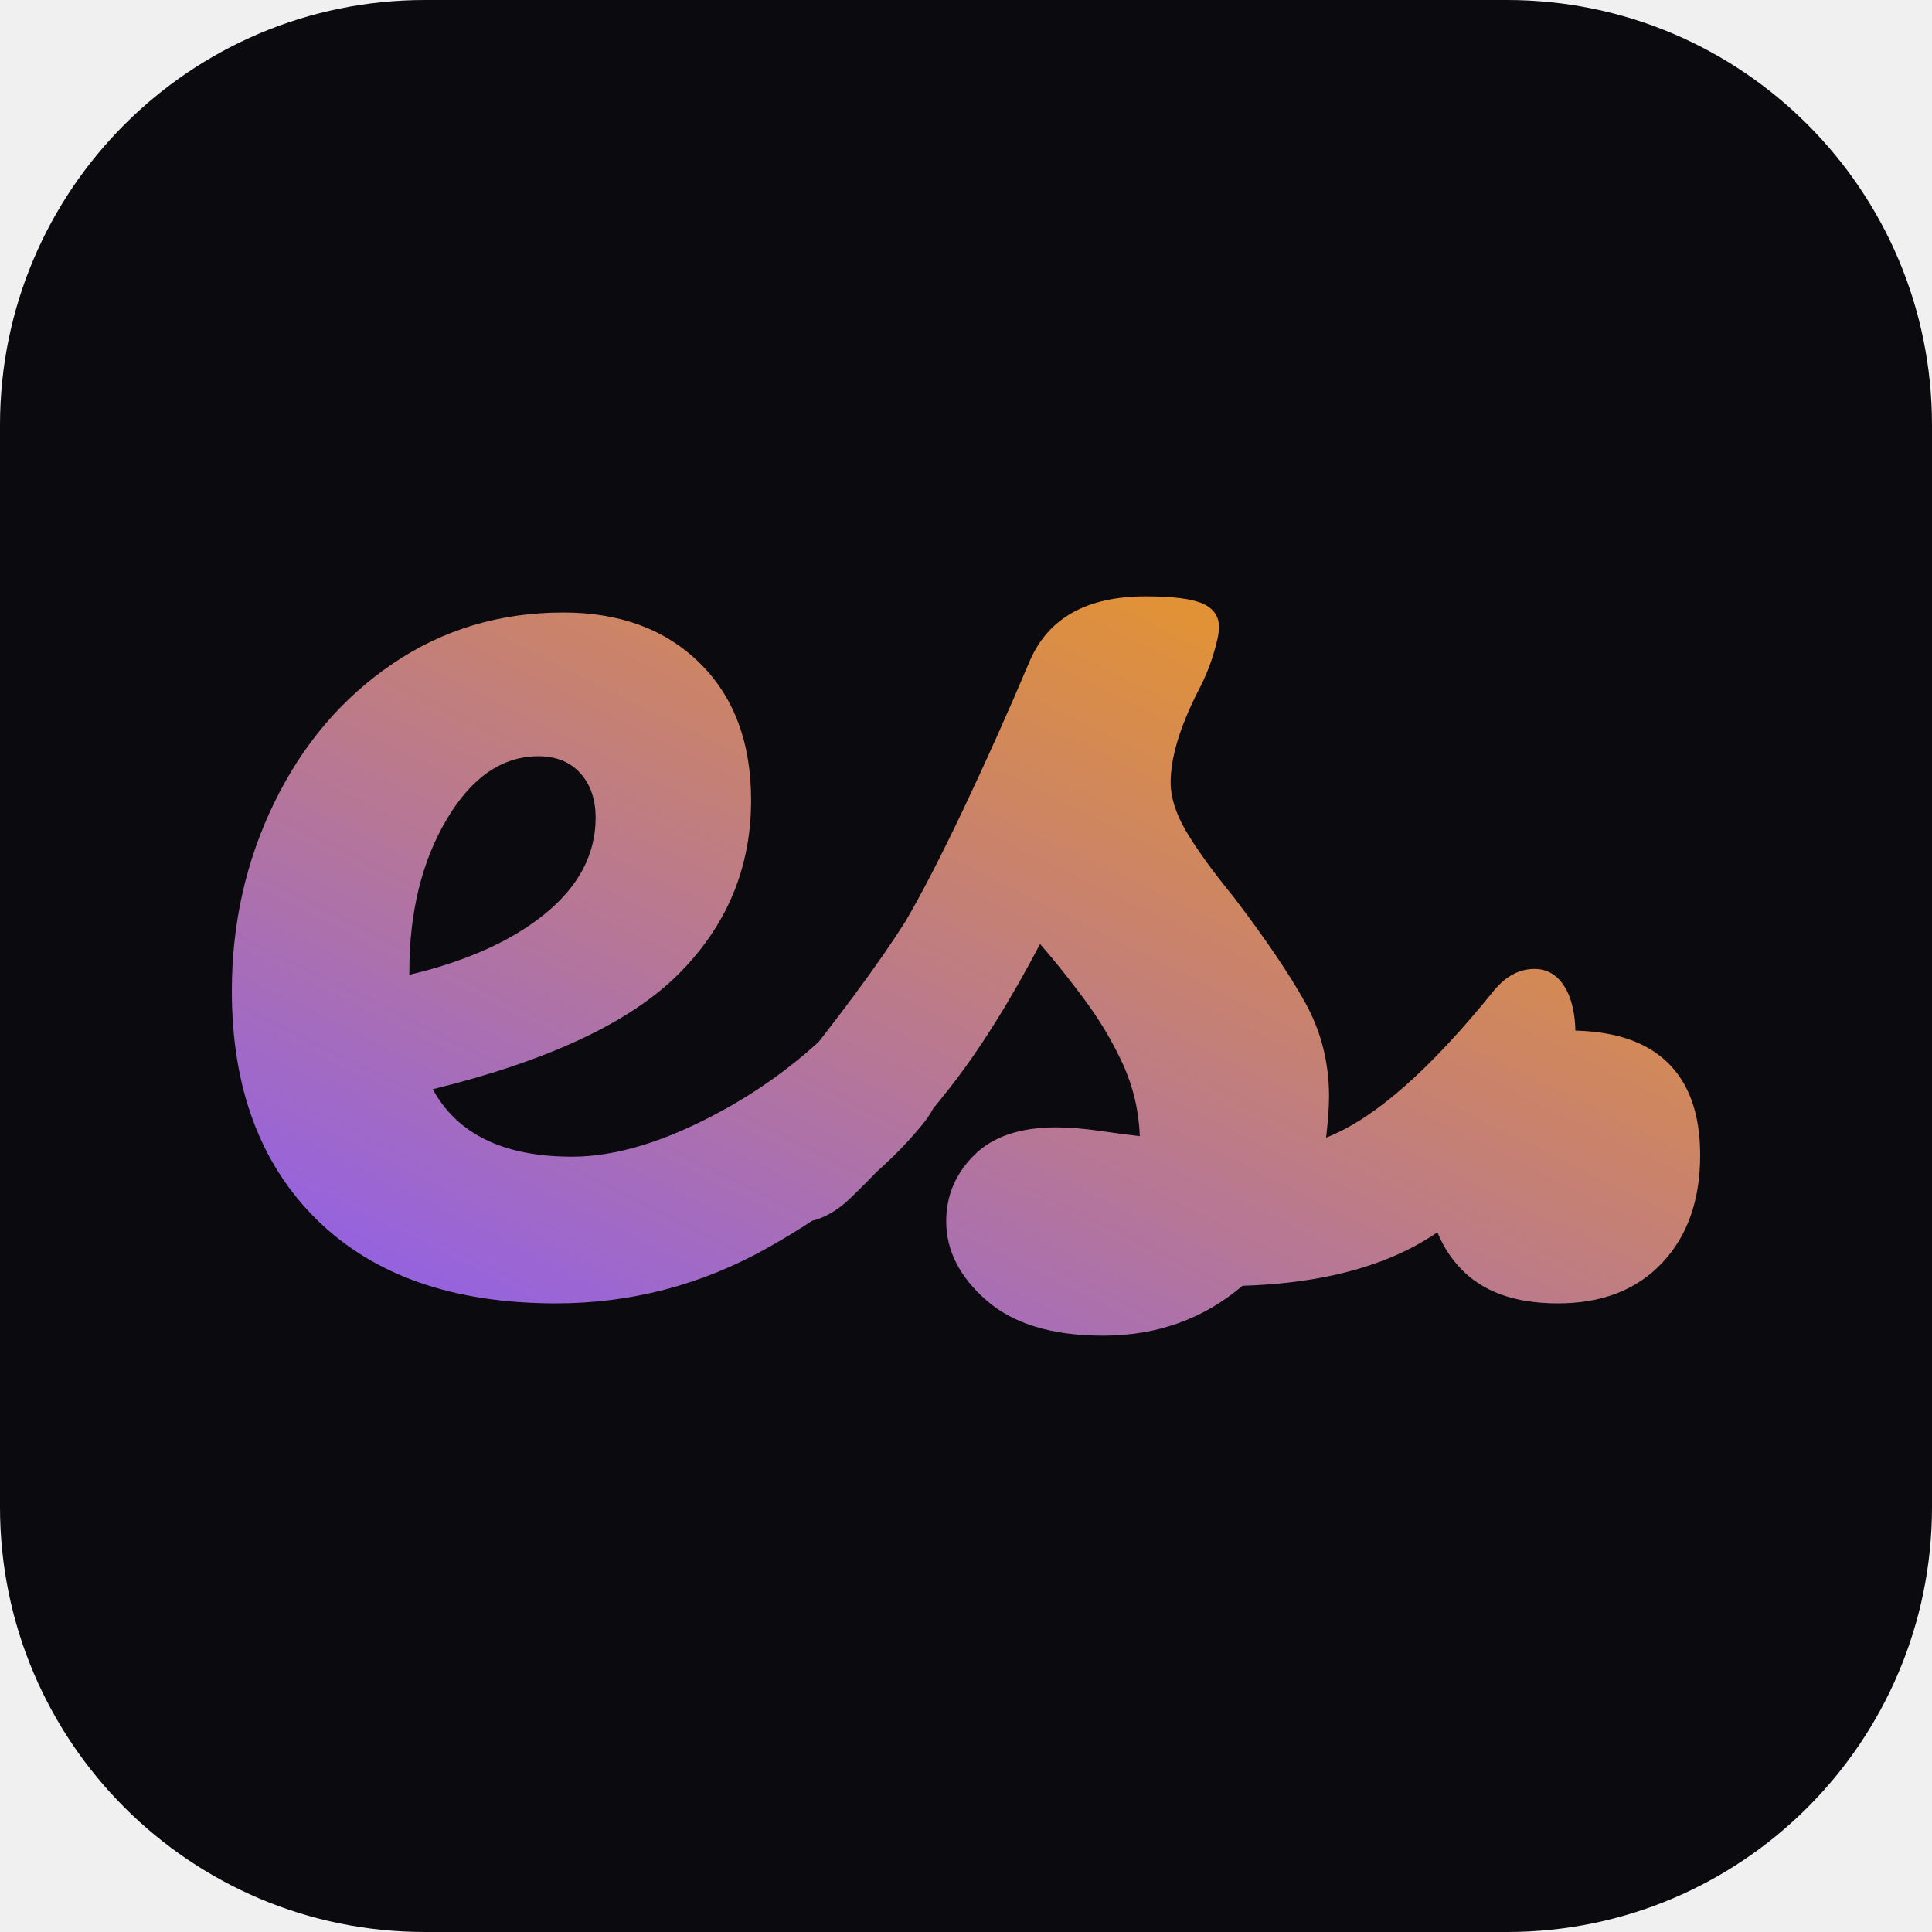
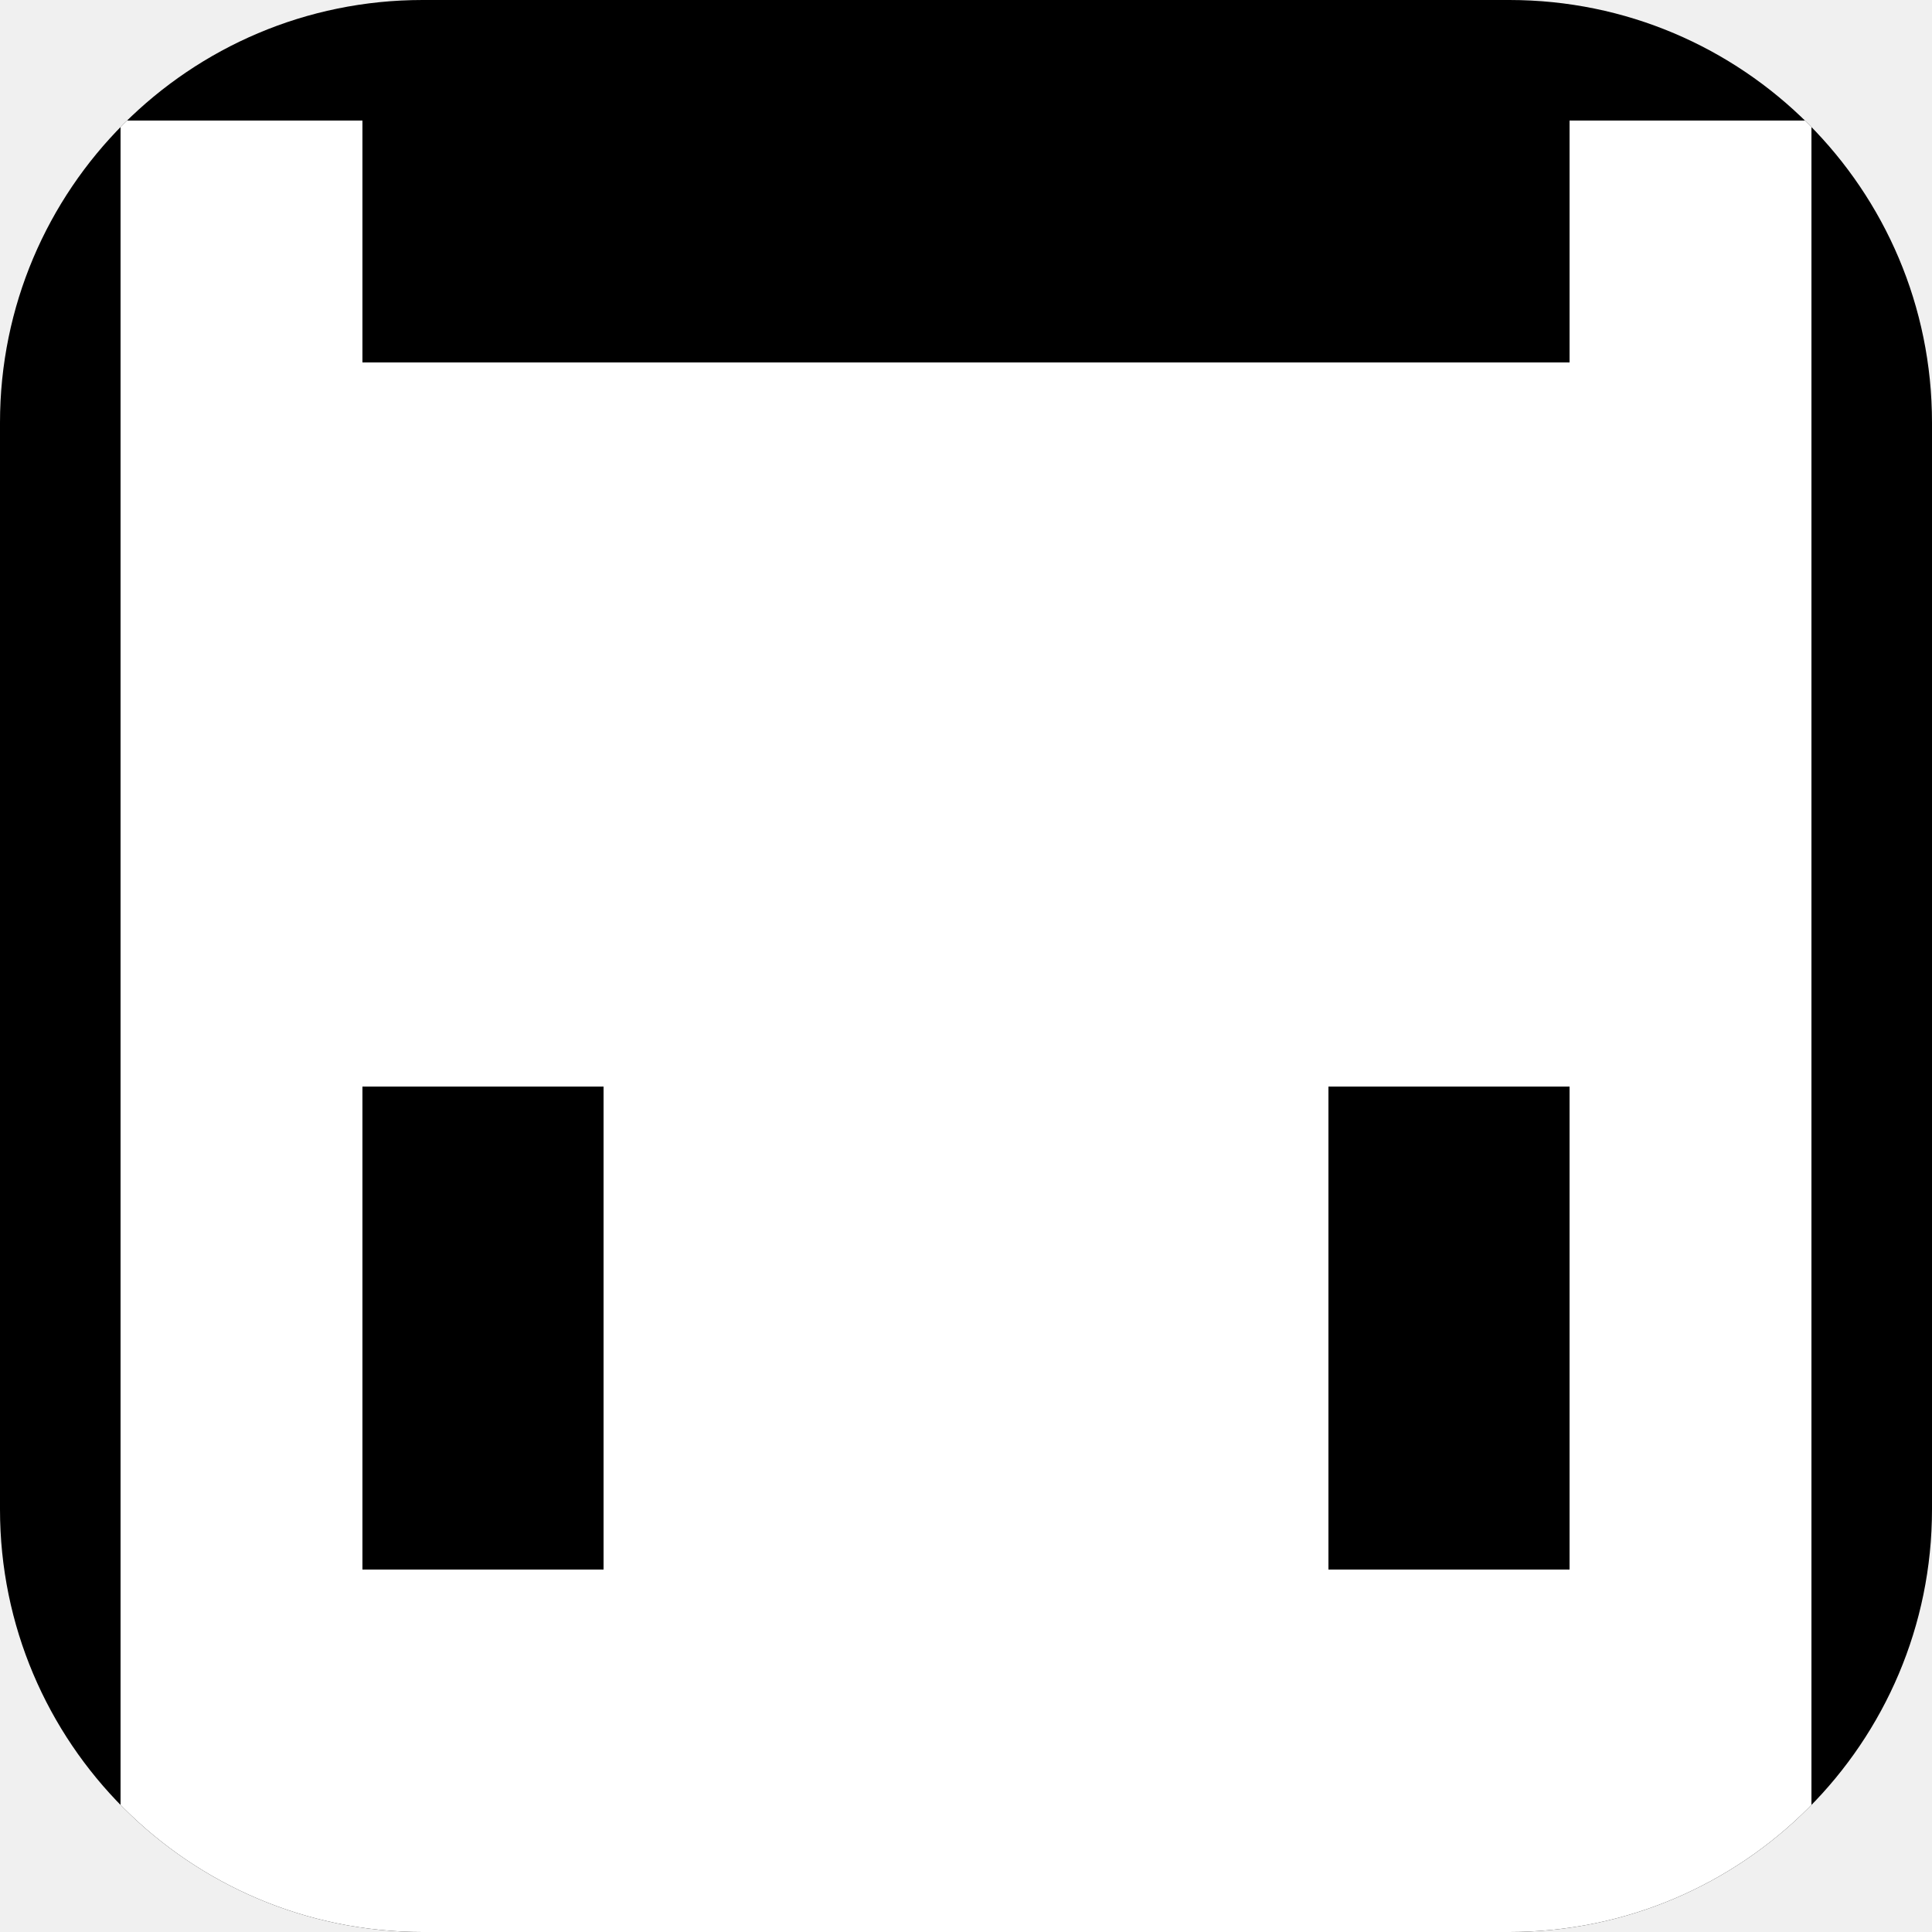
- <svg xmlns="http://www.w3.org/2000/svg" viewBox="0 0 100 100">
-   <defs>
-     <linearGradient id="g" x1="0%" y1="0%" x2="100%" y2="100%">
-       <stop offset="0%" stop-color="#8b5cf6" />
-       <stop offset="100%" stop-color="#f59e0b" />
-     </linearGradient>
-   </defs>
-   <rect width="100" height="100" rx="22" fill="#0a0a0f" />
-   <g transform="translate(50,50) scale(0.075924,-0.075924) translate(-533.5,-225.0)">
-     <path d="M522 178Q522 138 503 116Q466 71 398.5 33.0Q331 -5 254 -5Q149 -5 91.0 52.0Q33 109 33 208Q33 277 62.0 336.5Q91 396 142.5 431.0Q194 466 259 466Q317 466 352.0 431.5Q387 397 387 338Q387 269 337.5 219.5Q288 170 170 141Q195 95 265 95Q310 95 367.5 126.5Q425 158 467 209Q479 223 494 223Q507 223 514.5 211.0Q522 199 522 178ZM154 221V219Q213 233 247.0 261.0Q281 289 281 326Q281 345 270.5 356.5Q260 368 242 368Q205 368 179.5 325.0Q154 282 154 221ZM520 51Q520 77 539.0 96.0Q558 115 595 115Q608 115 625.5 112.5Q643 110 652 109Q651 135 640.5 158.0Q630 181 614.0 202.5Q598 224 584 240Q553 181 522.5 142.0Q492 103 456 68Q438 50 418 50Q402 50 392.0 61.5Q382 73 382 90Q382 110 396 127L409 143Q464 211 492 255Q509 284 532.0 332.5Q555 381 577 433Q596 477 656 477Q684 477 695.0 472.0Q706 467 706 456Q706 450 702.0 437.0Q698 424 691 411Q673 375 673 350Q673 335 683.5 317.0Q694 299 716 272Q748 230 764.5 200.5Q781 171 781 136Q781 126 779 108Q828 127 894 209Q906 223 921 223Q934 223 941.5 211.0Q949 199 949 178Q949 140 930 116Q880 54 834.5 31.5Q789 9 722 7Q682 -27 627 -27Q575 -27 547.5 -3.0Q520 21 520 51ZM848 82Q848 127 873.5 154.0Q899 181 945 181Q989 181 1011.5 159.5Q1034 138 1034 96Q1034 50 1008.0 22.5Q982 -5 937 -5Q893 -5 870.5 19.0Q848 43 848 82Z" fill="url(#g)" />
+ <svg xmlns="http://www.w3.org/2000/svg" viewBox="0 0 16 16" shape-rendering="crispEdges">
+   <clipPath id="tile">
+     <rect width="16" height="16" rx="3.5" />
+   </clipPath>
+   <g clip-path="url(#tile)">
+     <rect width="16" height="16" fill="#000" />
+     <path fill="#fff" d="M1 1h2v4H1zM13 1h2v4h-2zM3 3h10v2H3zM1 5h14v11H1z" />
+     <path fill="#000" d="M3 9h2v4H3zM11 9h2v4h-2z" />
  </g>
</svg>
